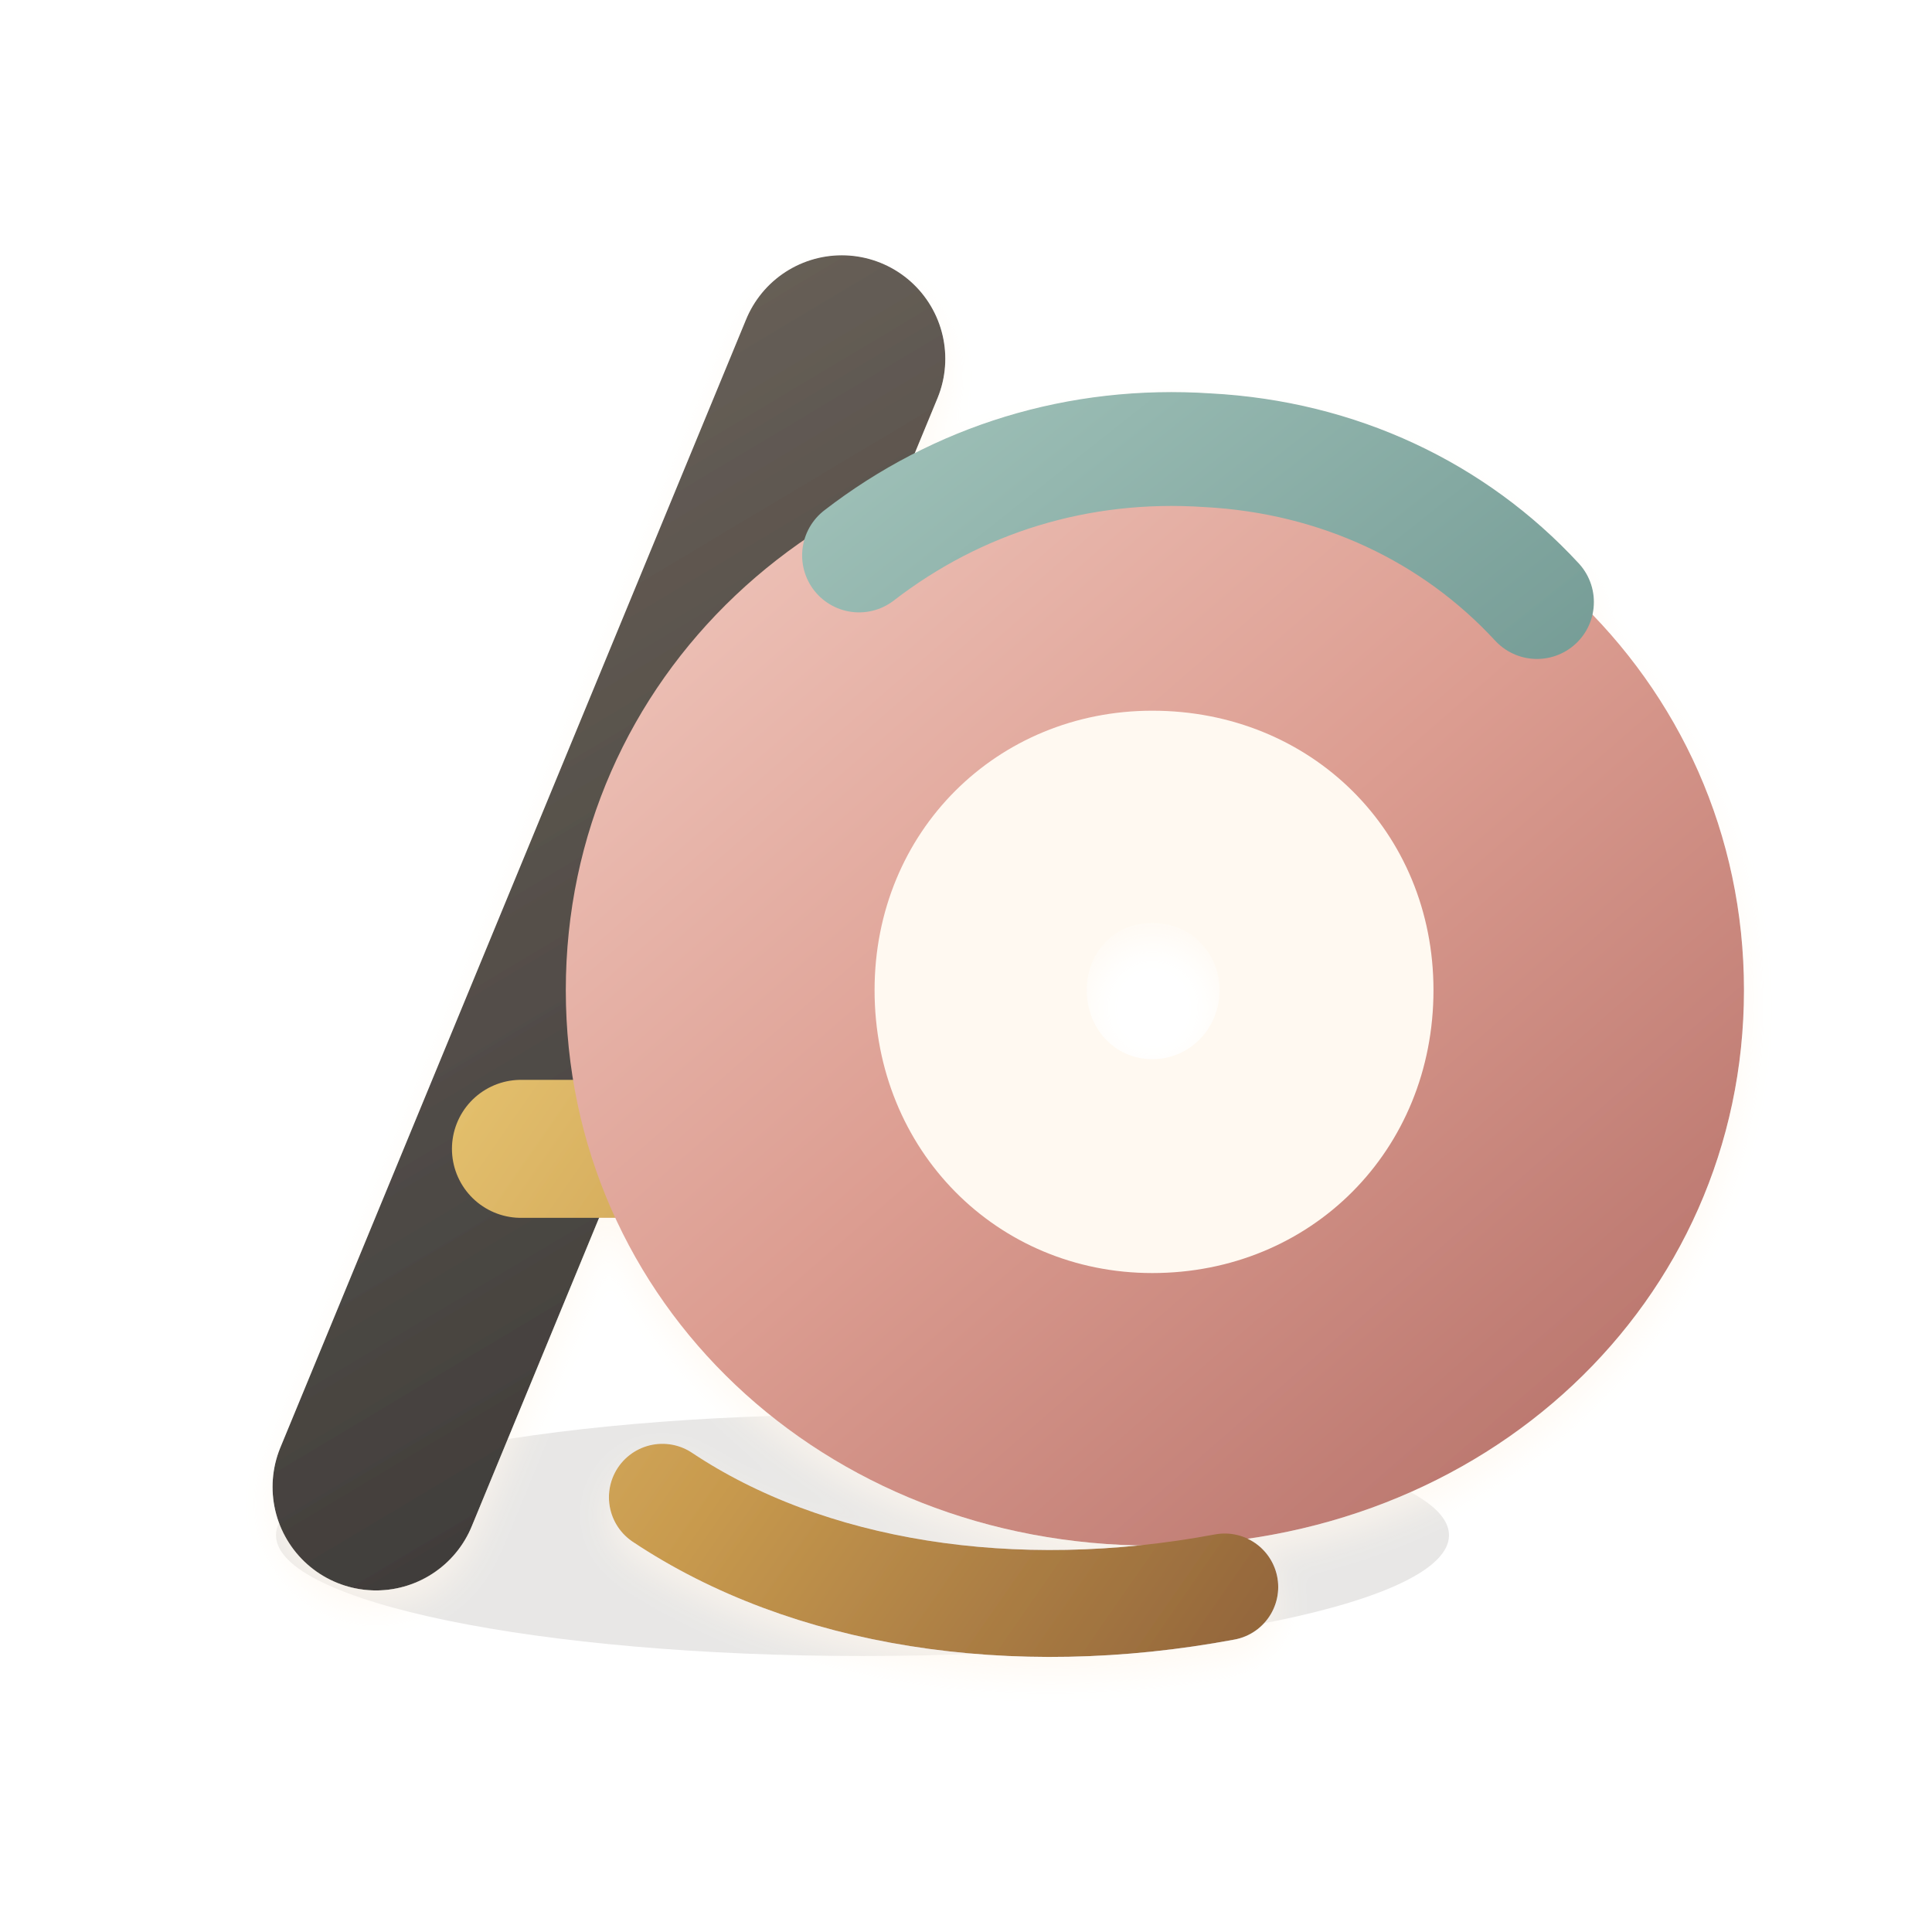
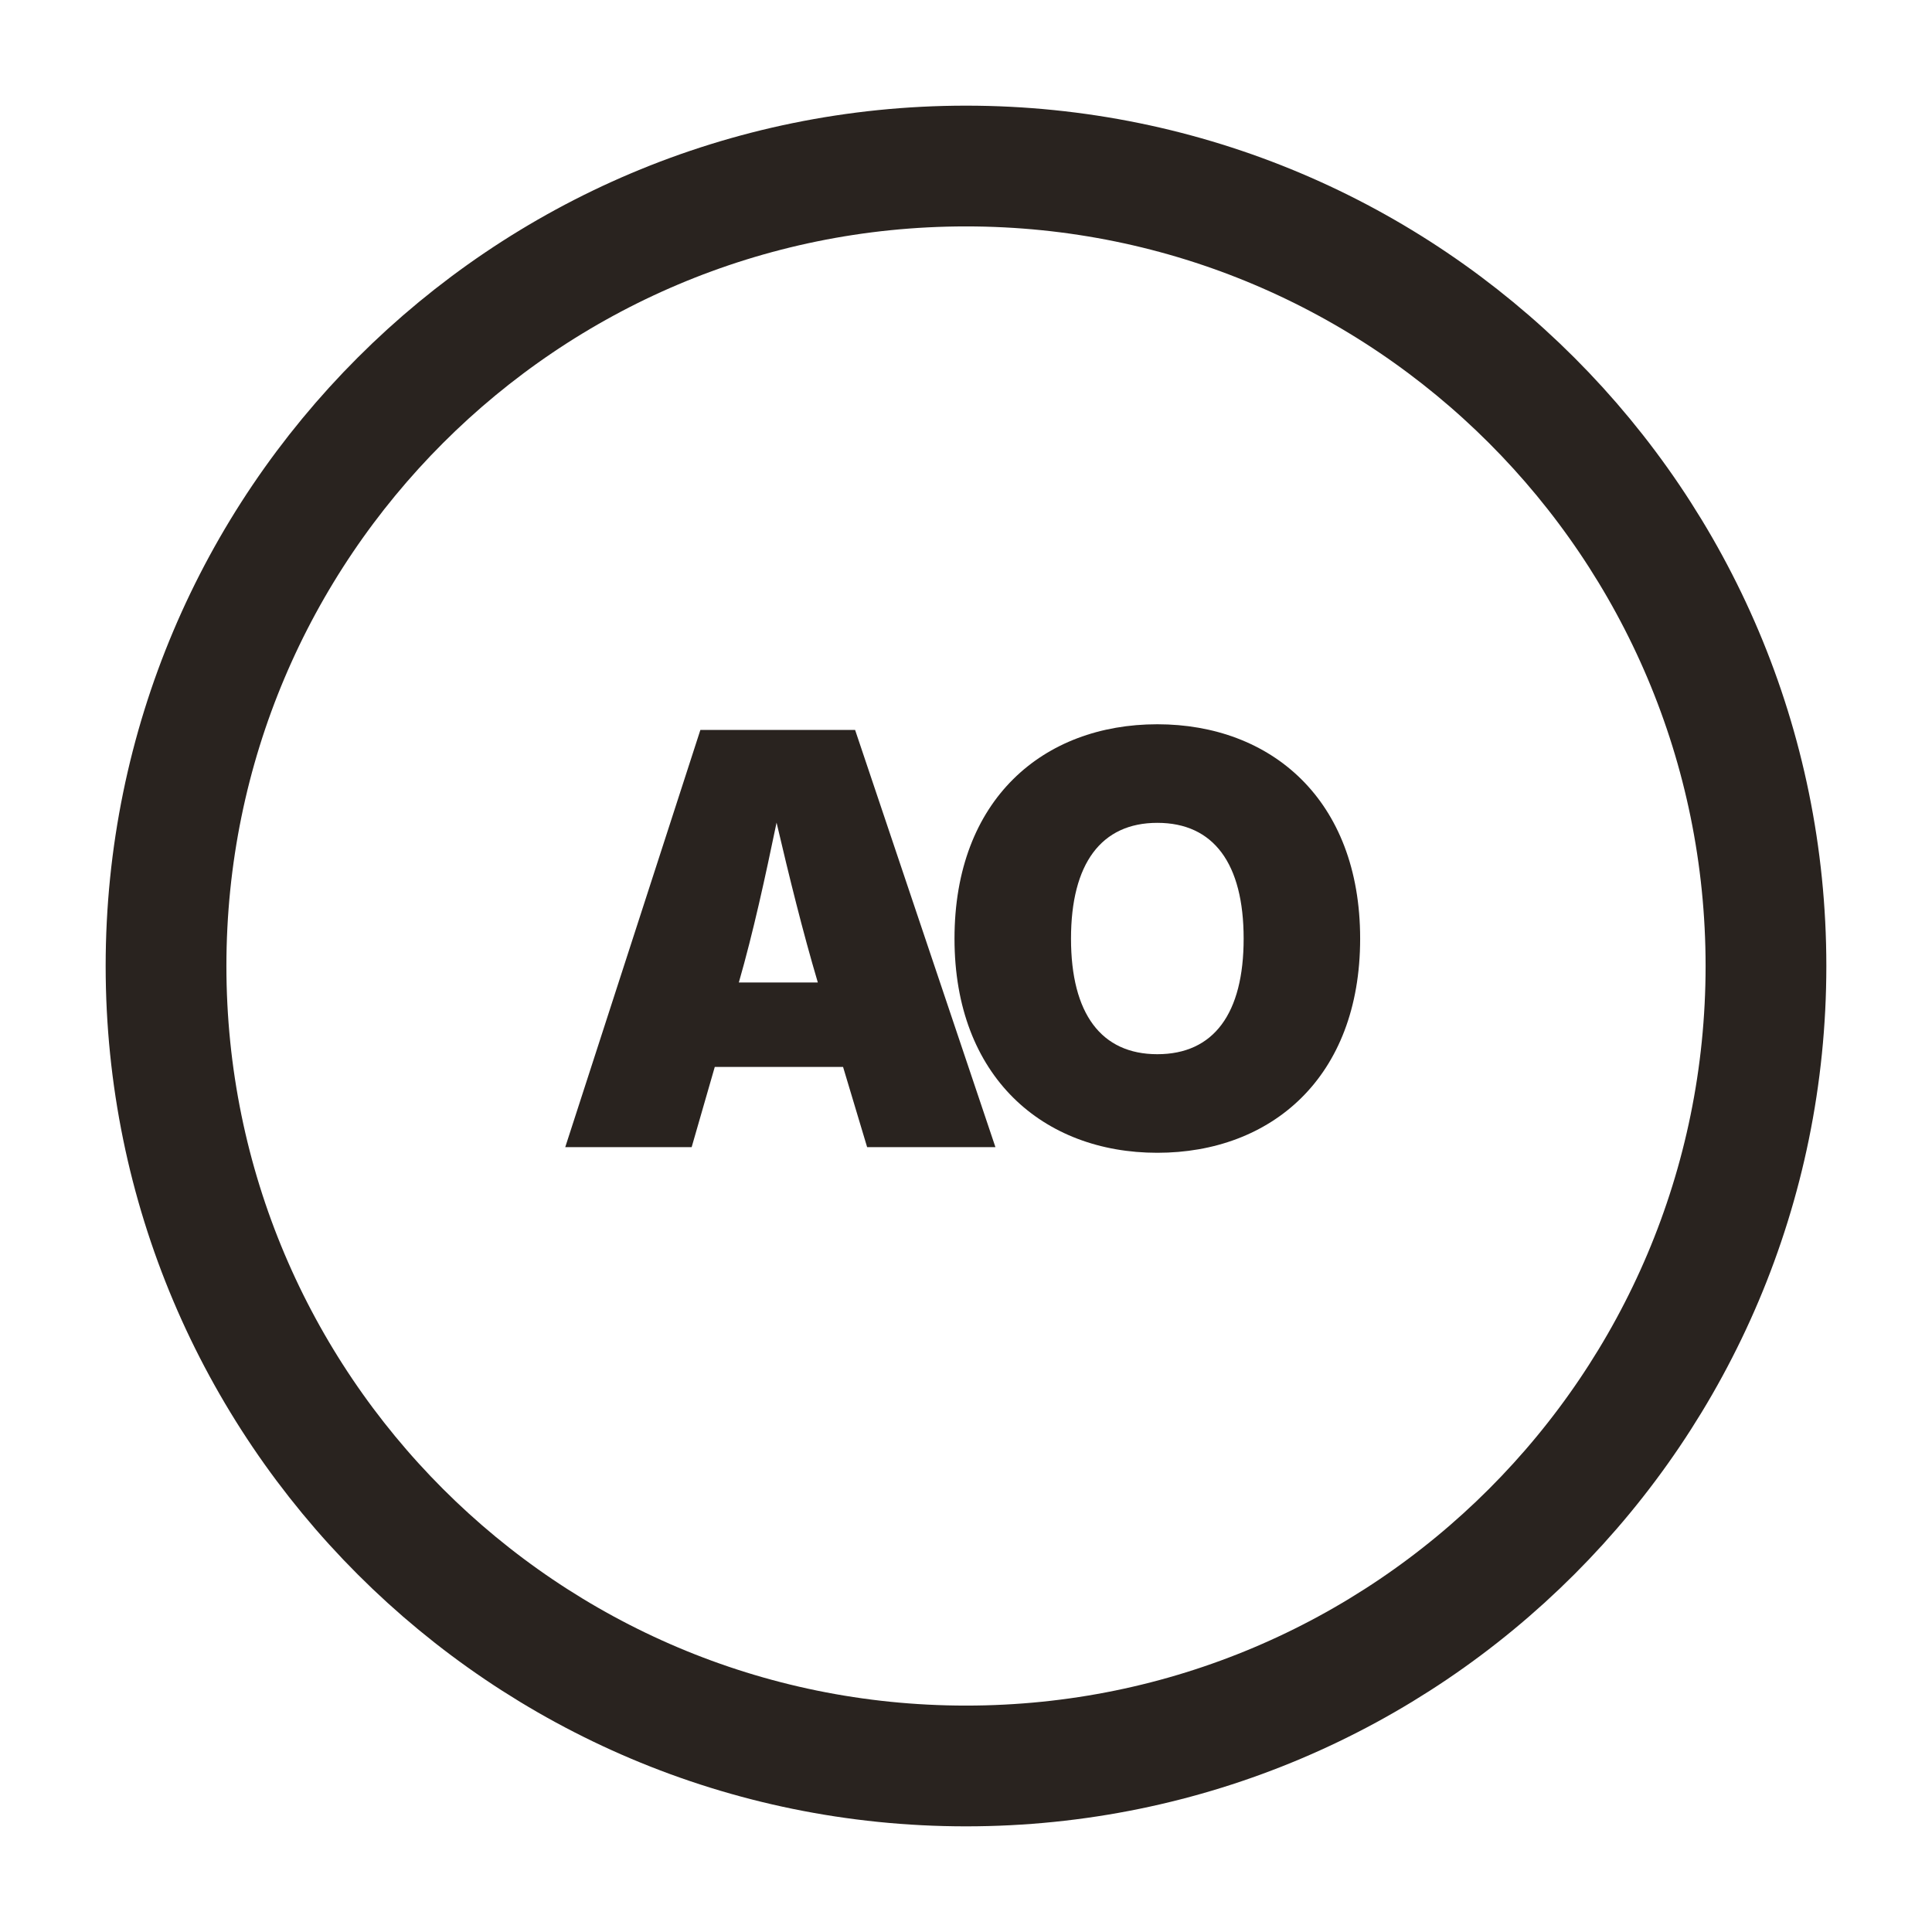
- <svg xmlns="http://www.w3.org/2000/svg" width="128" height="128" viewBox="14 14 112 104" role="img" aria-label="AO Labs icon">
-   <defs>
-     <linearGradient id="clay" x1="33" y1="24" x2="82" y2="106" gradientUnits="userSpaceOnUse">
-       <stop stop-color="#71675d" />
-       <stop offset=".55" stop-color="#4c4844" />
-       <stop offset="1" stop-color="#2f2d2c" />
-     </linearGradient>
-     <linearGradient id="rose" x1="52" y1="34" x2="106" y2="96" gradientUnits="userSpaceOnUse">
-       <stop stop-color="#f1c9bf" />
-       <stop offset=".52" stop-color="#dc9d91" />
-       <stop offset="1" stop-color="#b8746c" />
-     </linearGradient>
-     <linearGradient id="gold" x1="35" y1="57" x2="94" y2="98" gradientUnits="userSpaceOnUse">
-       <stop stop-color="#f2d47e" />
-       <stop offset=".55" stop-color="#c89a4e" />
-       <stop offset="1" stop-color="#90633a" />
-     </linearGradient>
-     <linearGradient id="teal" x1="56" y1="34" x2="102" y2="92" gradientUnits="userSpaceOnUse">
-       <stop stop-color="#a5c6bd" />
-       <stop offset="1" stop-color="#527d79" />
-     </linearGradient>
-     <filter id="lift" x="-30%" y="-28%" width="160%" height="162%" color-interpolation-filters="sRGB">
-       <feDropShadow dx="0" dy="6" stdDeviation="5" flood-color="#4a3830" flood-opacity=".18" />
-       <feDropShadow dx="0" dy="1" stdDeviation="1" flood-color="#fff9ef" flood-opacity=".72" />
-     </filter>
-   </defs>
-   <ellipse cx="64" cy="99" rx="34" ry="7" fill="#3a312e" opacity=".12" />
-   <g filter="url(#lift)" stroke-linecap="round" stroke-linejoin="round">
-     <path d="M35.8 96.2 62.8 30.8" fill="none" stroke="url(#clay)" stroke-width="12" />
-     <path d="M44.2 76.6h30.5" fill="none" stroke="url(#gold)" stroke-width="8" />
-     <path fill="url(#rose)" d="M80.8 99.6c-19.1 0-34-14.1-34-32.2s14.9-32.2 34-32.2c19.3 0 34.3 14.1 34.3 32.2s-15 32.2-34.3 32.2Zm0-47.4c-8.4 0-14.9 6.4-14.9 15.2 0 8.9 6.5 15.4 14.9 15.4 8.6 0 15.1-6.5 15.1-15.4 0-8.8-6.5-15.2-15.1-15.2Z" />
-     <path fill="#fff9f1" d="M80.8 83.8c-9 0-16.1-7.1-16.1-16.4 0-9.2 7.1-16.2 16.1-16.2 9.2 0 16.3 7 16.3 16.2 0 9.3-7.1 16.4-16.3 16.4Zm0-20.3c-2.2 0-3.8 1.7-3.8 3.9s1.6 4 3.8 4 3.9-1.8 3.9-4-1.7-3.9-3.9-3.9Z" />
-     <path d="M63.8 42.2c5.7-4.4 12.7-6.6 20.2-6.1 7.6.4 14.3 3.6 19.1 8.8" fill="none" stroke="url(#teal)" stroke-width="6.6" />
-     <path d="M52.4 96.8c8.4 5.6 20.3 7.5 32.6 5.2" fill="none" stroke="url(#gold)" stroke-width="6.2" />
-   </g>
+ <svg xmlns="http://www.w3.org/2000/svg" width="128" height="128" viewBox="0 0 128 128" role="img" aria-label="AO Labs">
+   <circle cx="64" cy="64" r="53" fill="none" stroke="#29231f" stroke-width="8" />
+   <text x="64" y="76" text-anchor="middle" fill="#29231f" font-family="Inter, Arial, Helvetica, sans-serif" font-size="38" font-weight="900" letter-spacing="-3">AO</text>
</svg>
